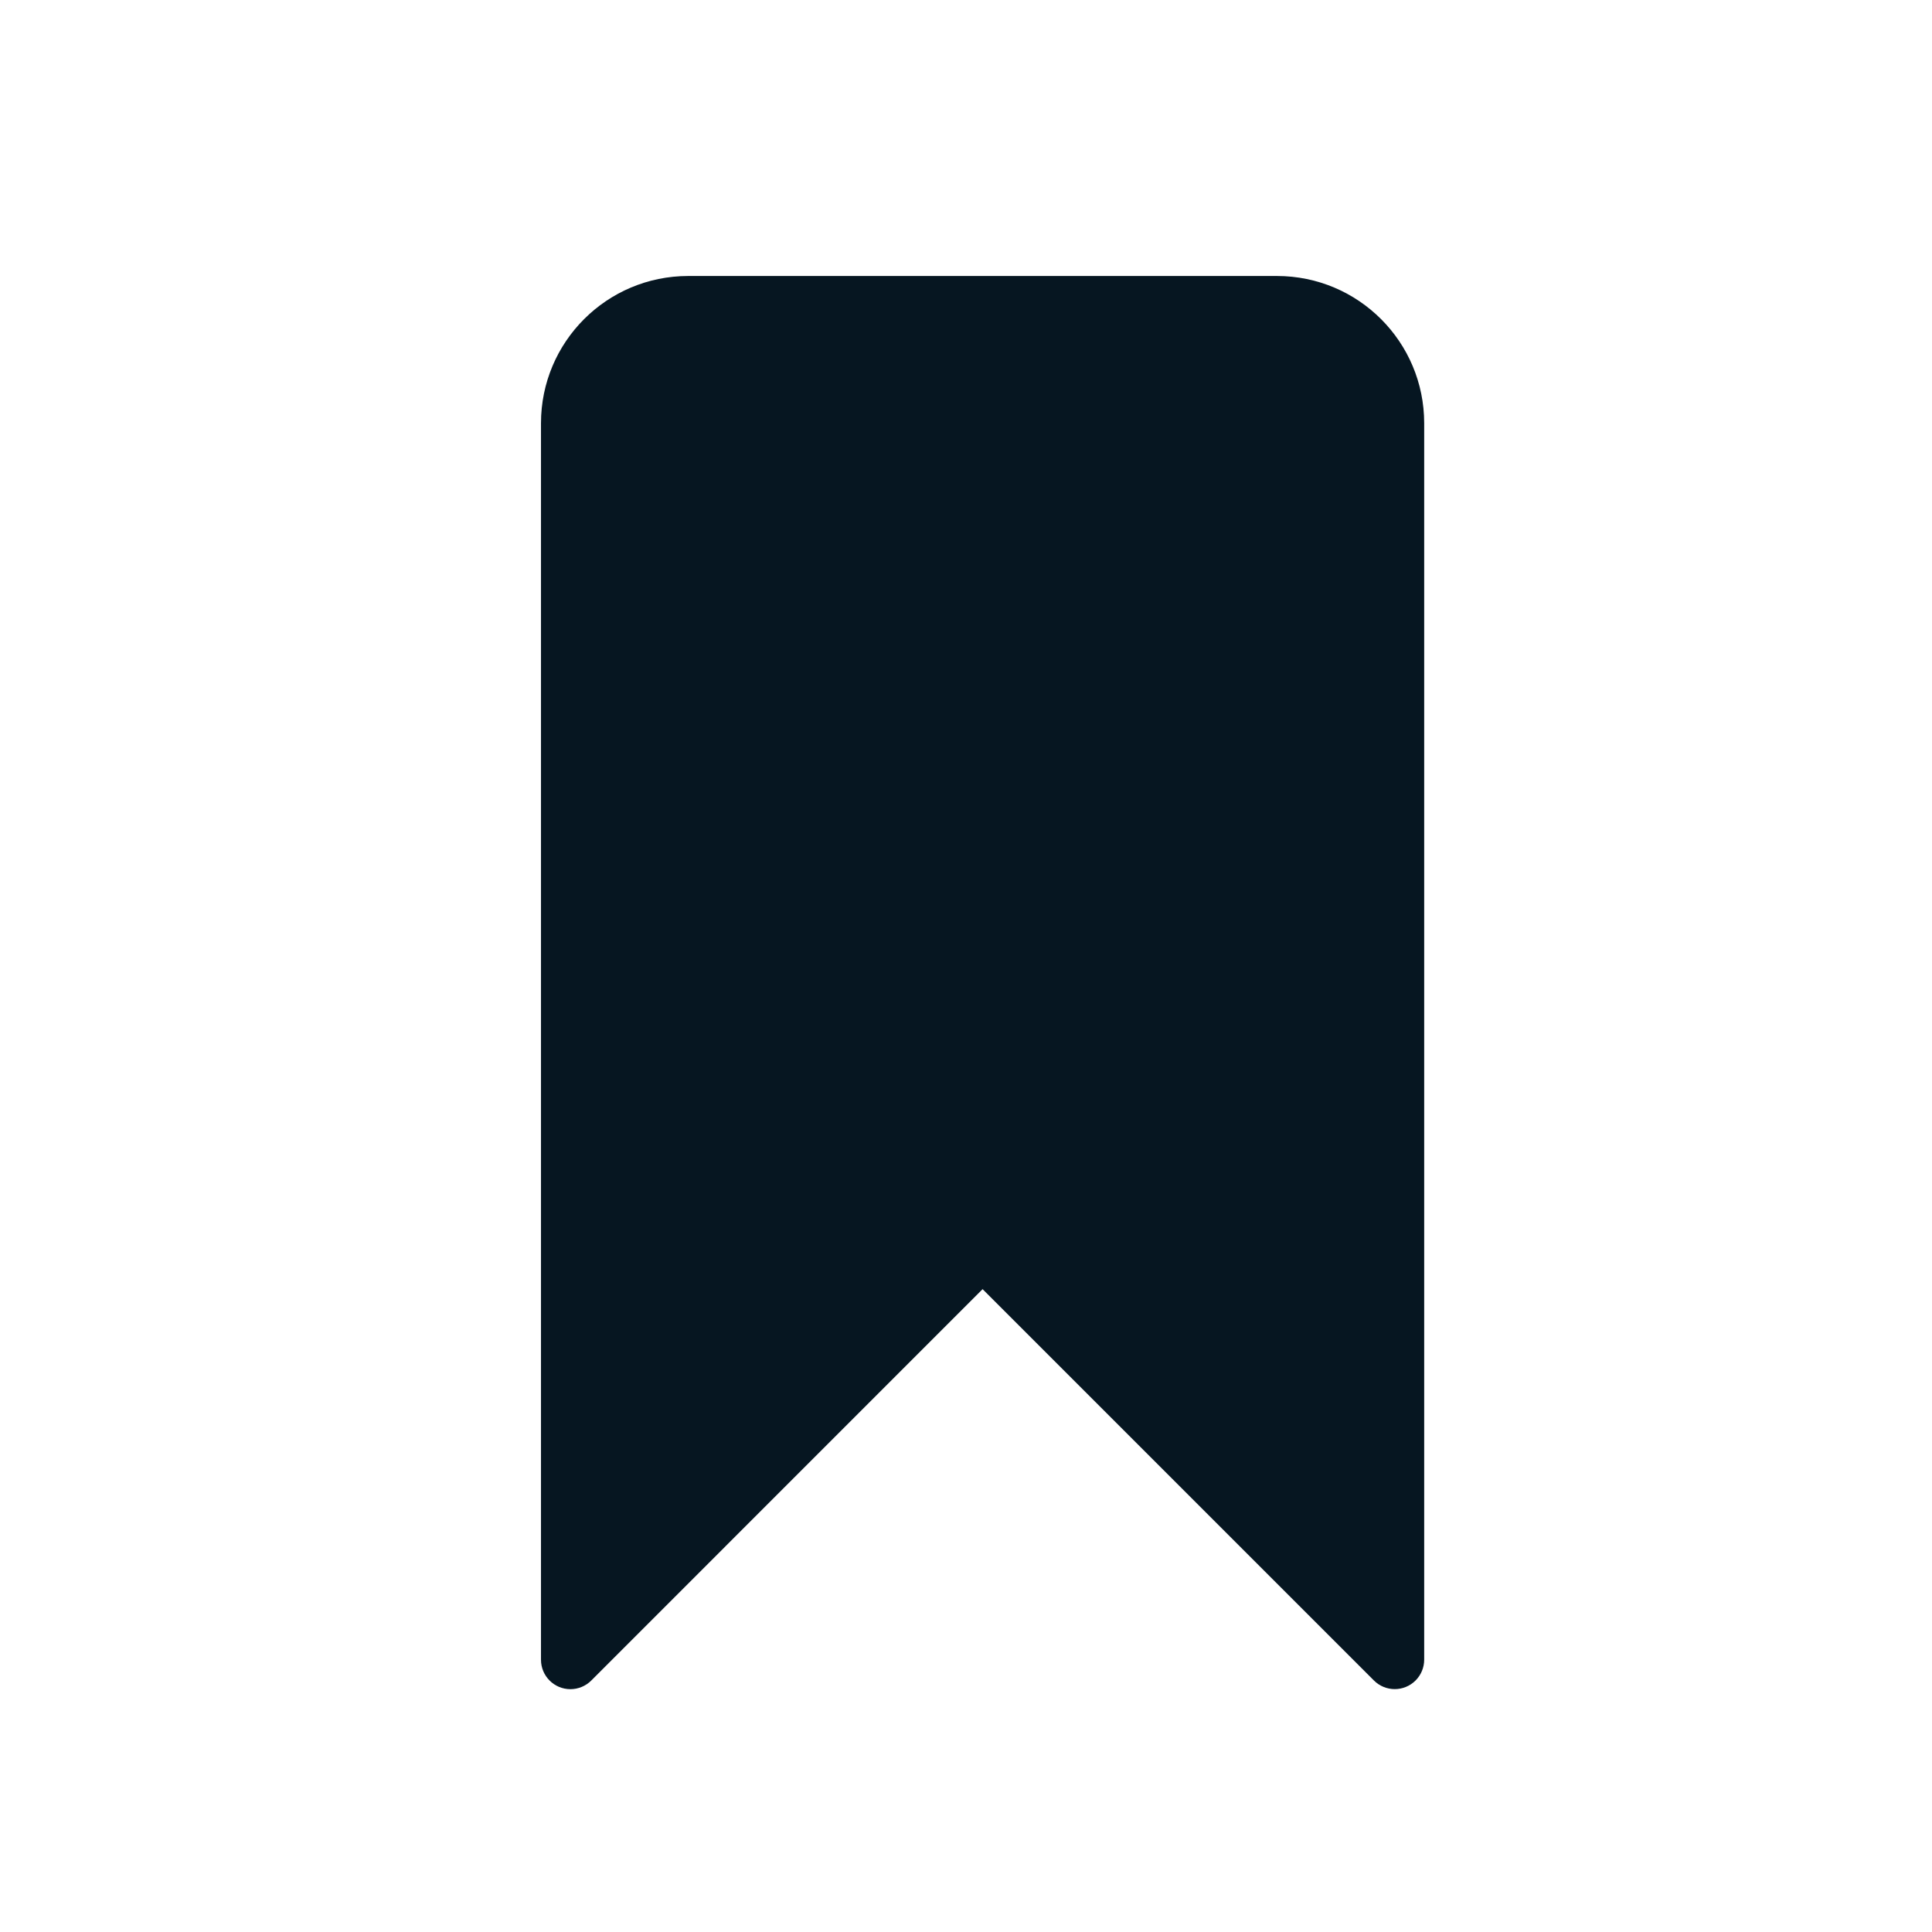
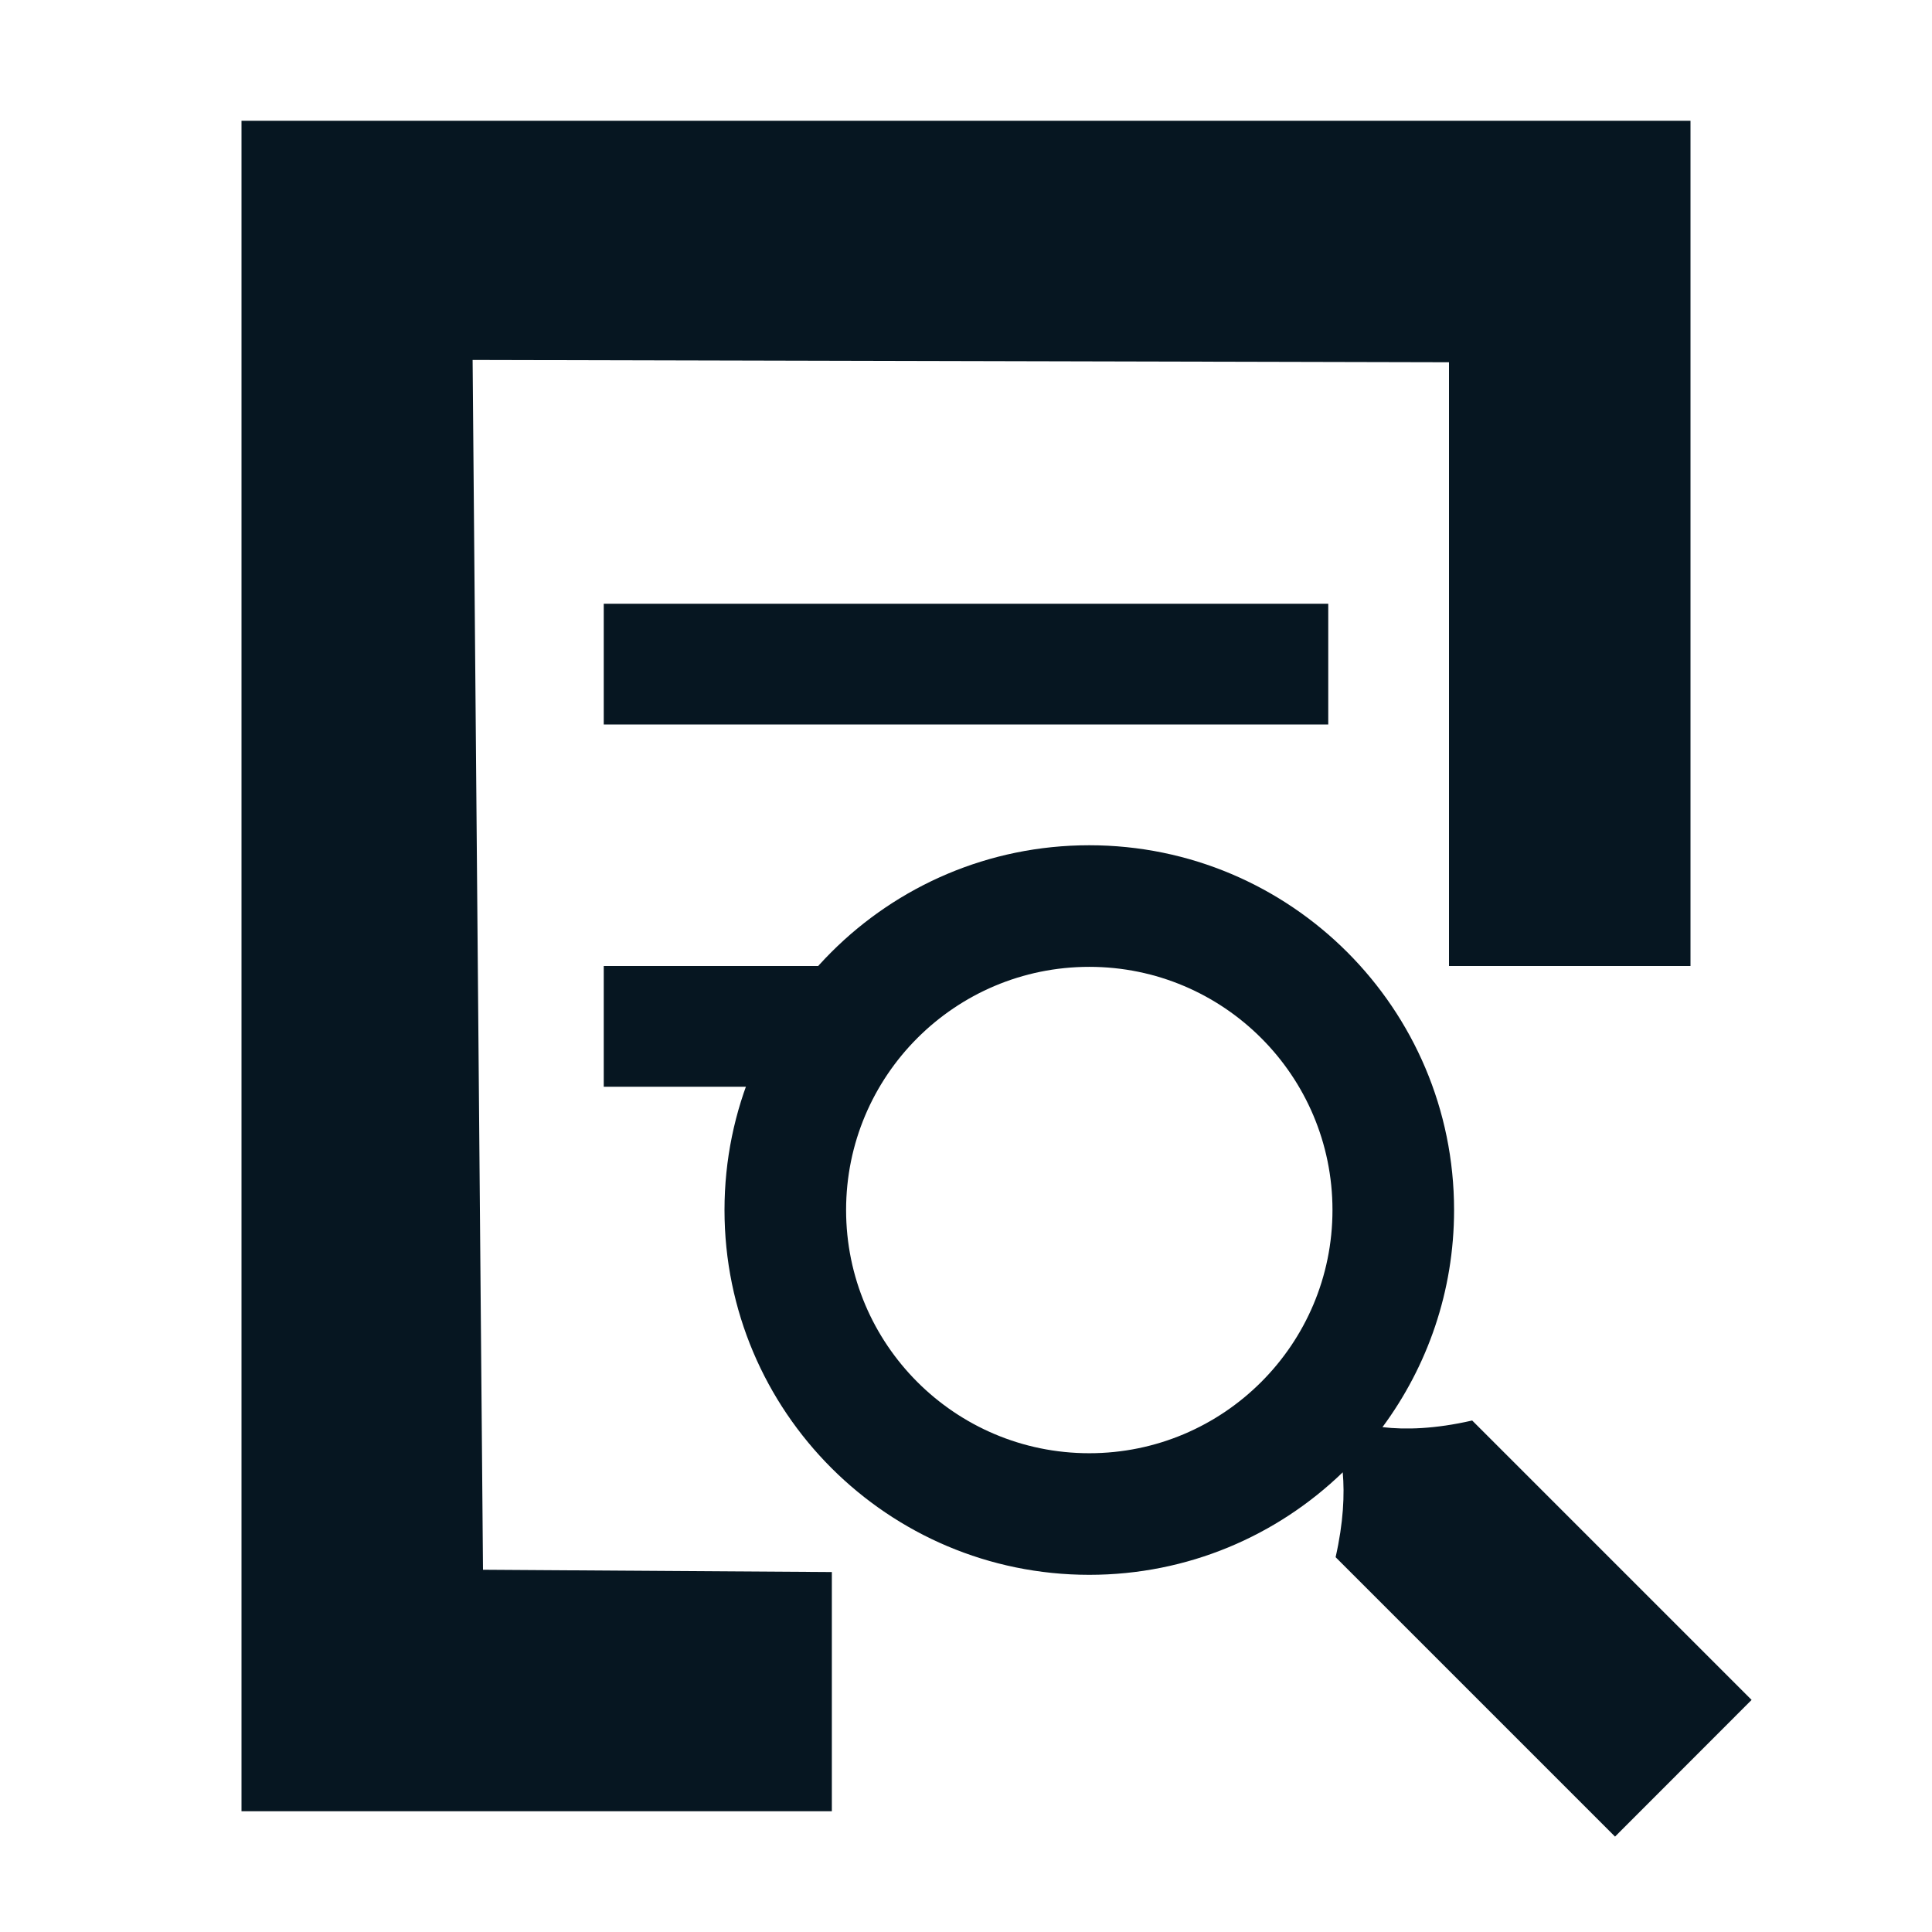
- <svg xmlns="http://www.w3.org/2000/svg" version="1.1" id="Capa_1" x="0px" y="0px" viewBox="-100 -100 700 700" style="enable-background:new 0 0 600 600;" xml:space="preserve">
-   <path style="fill:#061621;" d="M362.676,0H149.343C119.888,0,96.01,23.878,96.01,53.333v448  c-0.011,5.891,4.757,10.675,10.648,10.686c2.84,0.005,5.565-1.123,7.571-3.134L256.01,367.083l141.781,141.781  c4.16,4.171,10.914,4.179,15.085,0.019c2.006-2.001,3.133-4.717,3.134-7.55v-448C416.01,23.878,392.131,0,362.676,0z" />
+ <svg xmlns="http://www.w3.org/2000/svg" width="16px" height="16px" viewBox="0 0 16 16" version="1.1">
+   <g id="Icons-24-/-VS-Code-/-index2" stroke="none" stroke-width="1" fill="none" fill-rule="evenodd">
+     <g id="Fill-2" transform="translate(2, 1)" fill="#061621">
+       <g id="Group">
+         <polygon id="Fill-1" points="0 0 0 0.05 0 14 4.889 14 4.889 12.019 2 12 1.914 1.981 10 2 10 7 12 7 12 0" />
+         <polygon id="Fill-7" points="3 5 9 5 9 4 3 4" />
+         <polygon id="Fill-7" points="3 8 5 8 5 7 3 7" />
+       </g>
+     </g>
+     <path d="M9.021,7 C10.689,7 12.042,8.353 12.042,10.021 C12.042,10.694 11.821,11.316 11.449,11.819 C11.637,11.841 11.883,11.835 12.192,11.764 L14.506,14.078 L13.375,15.21 L11.061,12.896 C11.126,12.608 11.136,12.376 11.12,12.193 C10.576,12.719 9.836,13.042 9.021,13.042 C7.353,13.042 6,11.689 6,10.021 C6,8.353 7.353,7 9.021,7 Z M9.021,8.007 C7.909,8.007 7.007,8.909 7.007,10.021 C7.007,11.133 7.909,12.035 9.021,12.035 C10.133,12.035 11.035,11.133 11.035,10.021 C11.035,8.909 10.133,8.007 9.021,8.007 Z" id="Fill-/-All" fill="#061621" />
+   </g>
</svg>
